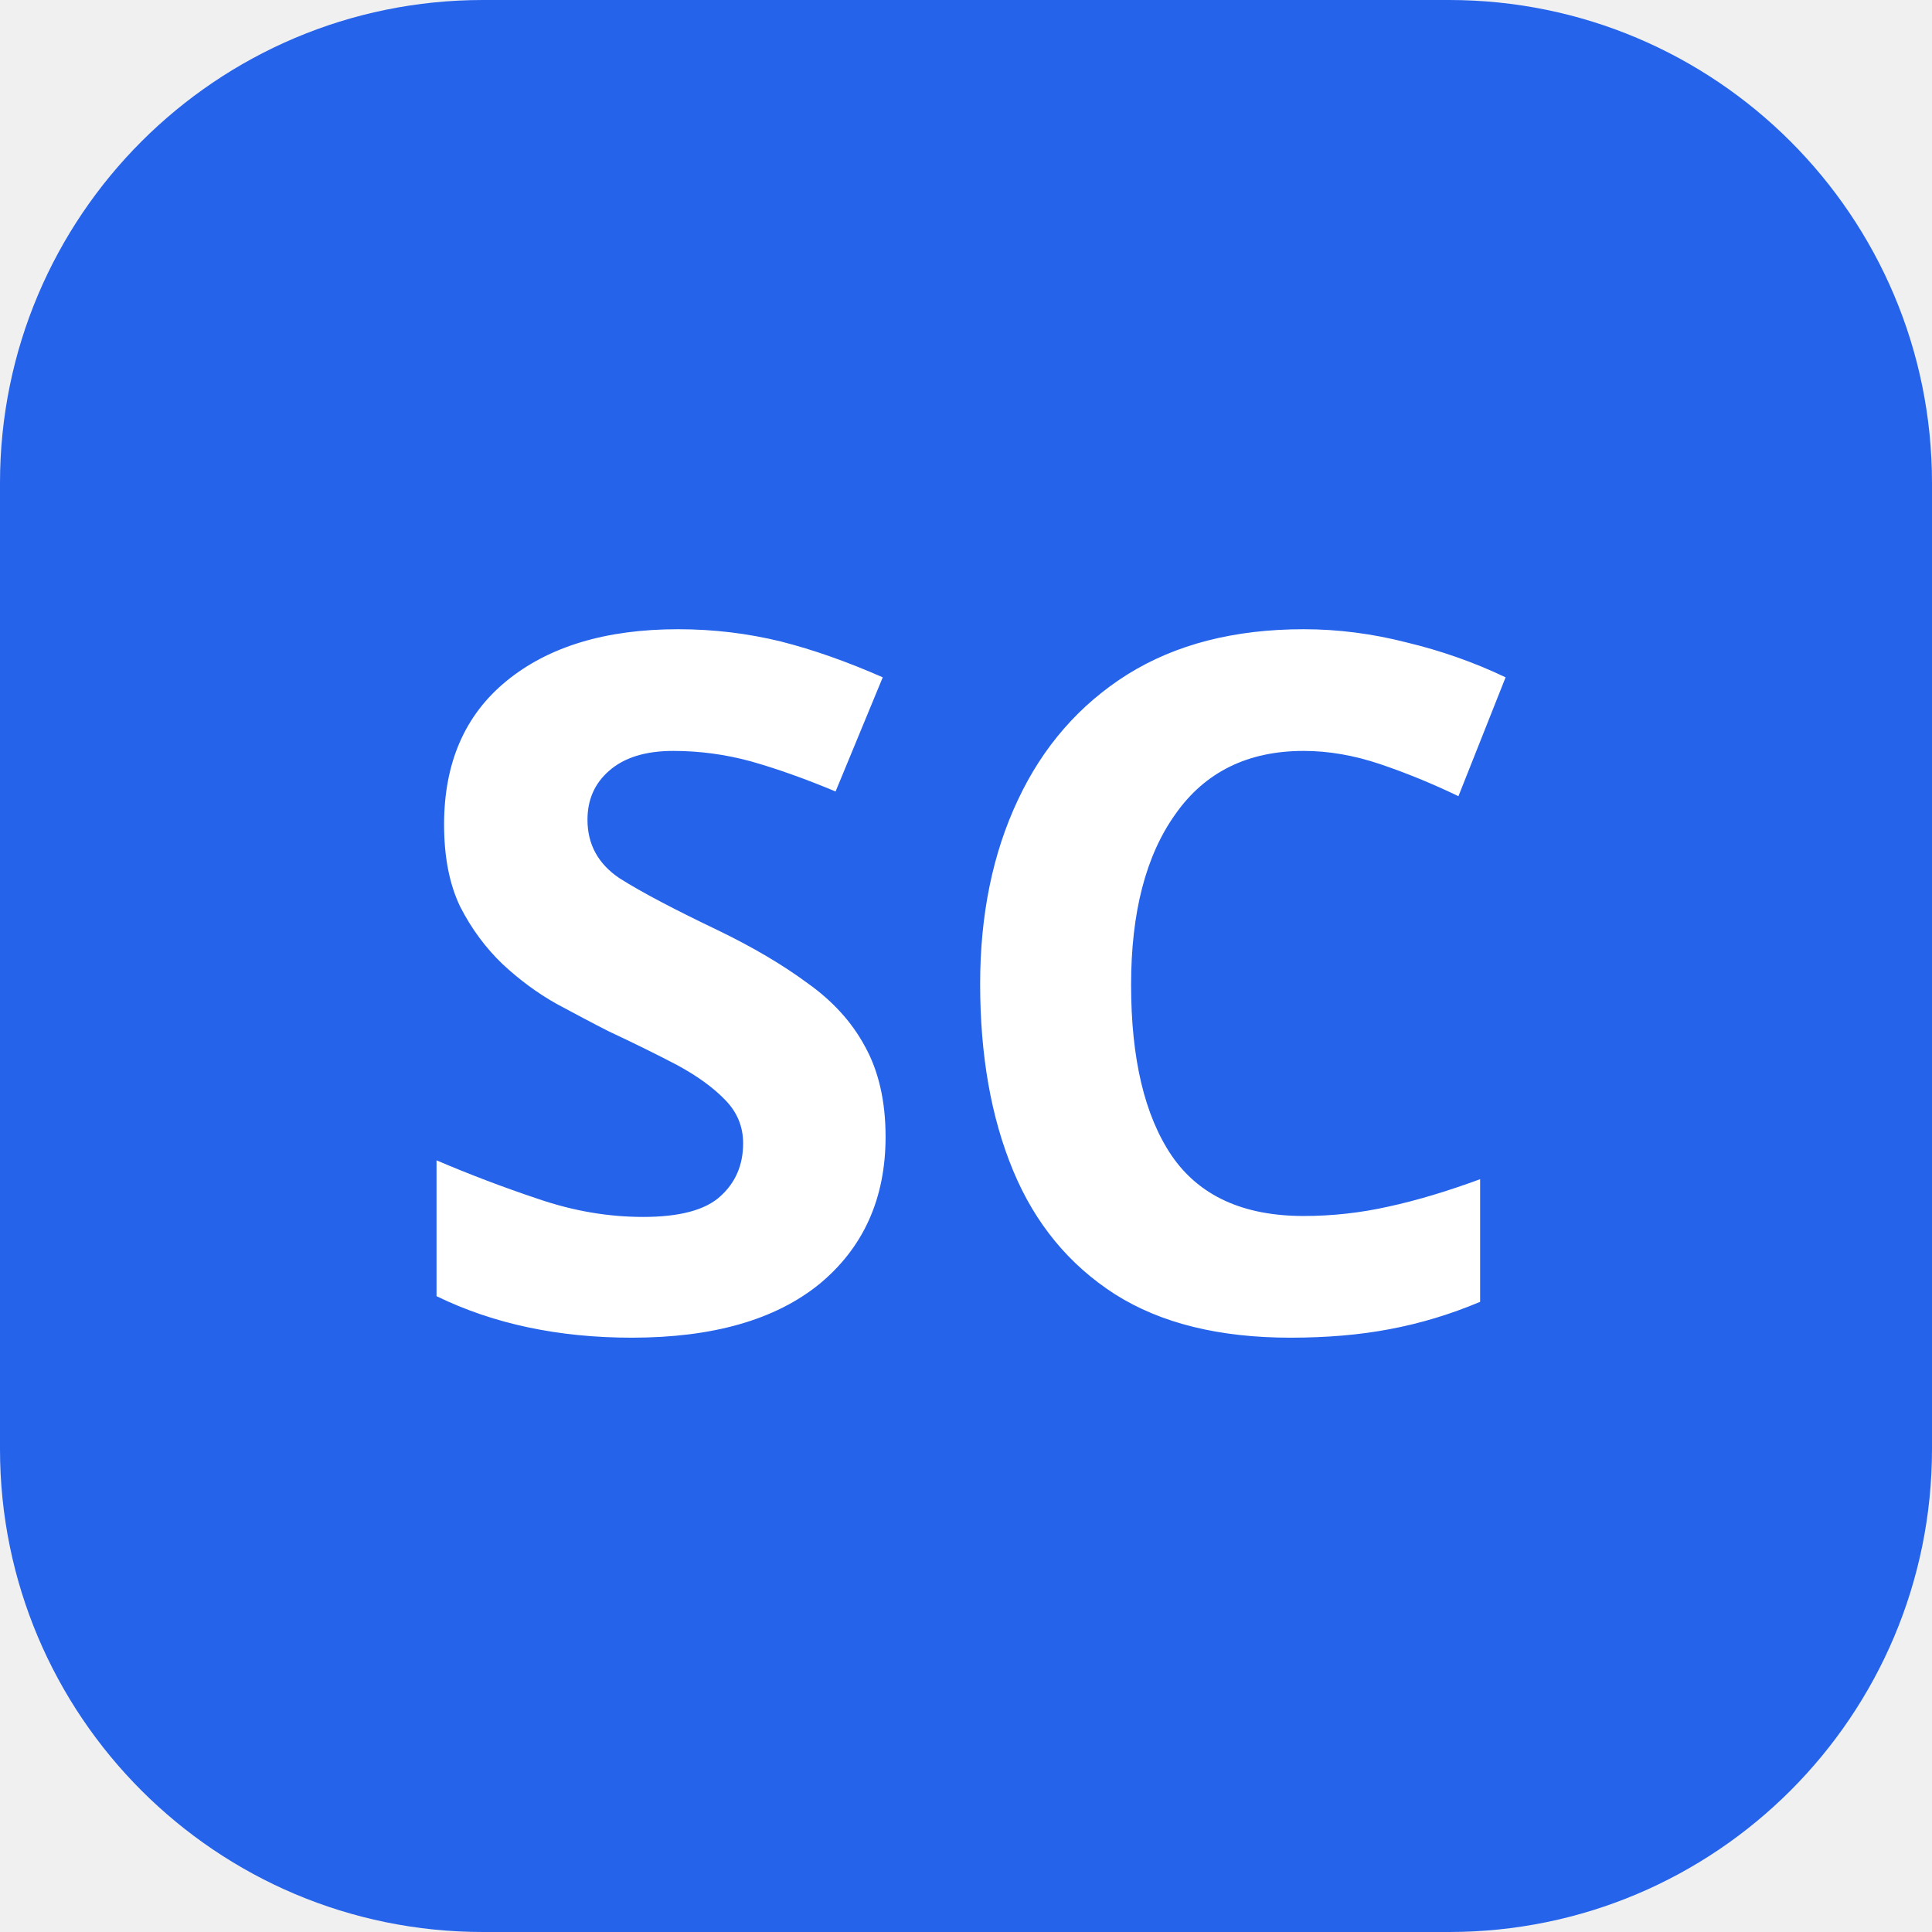
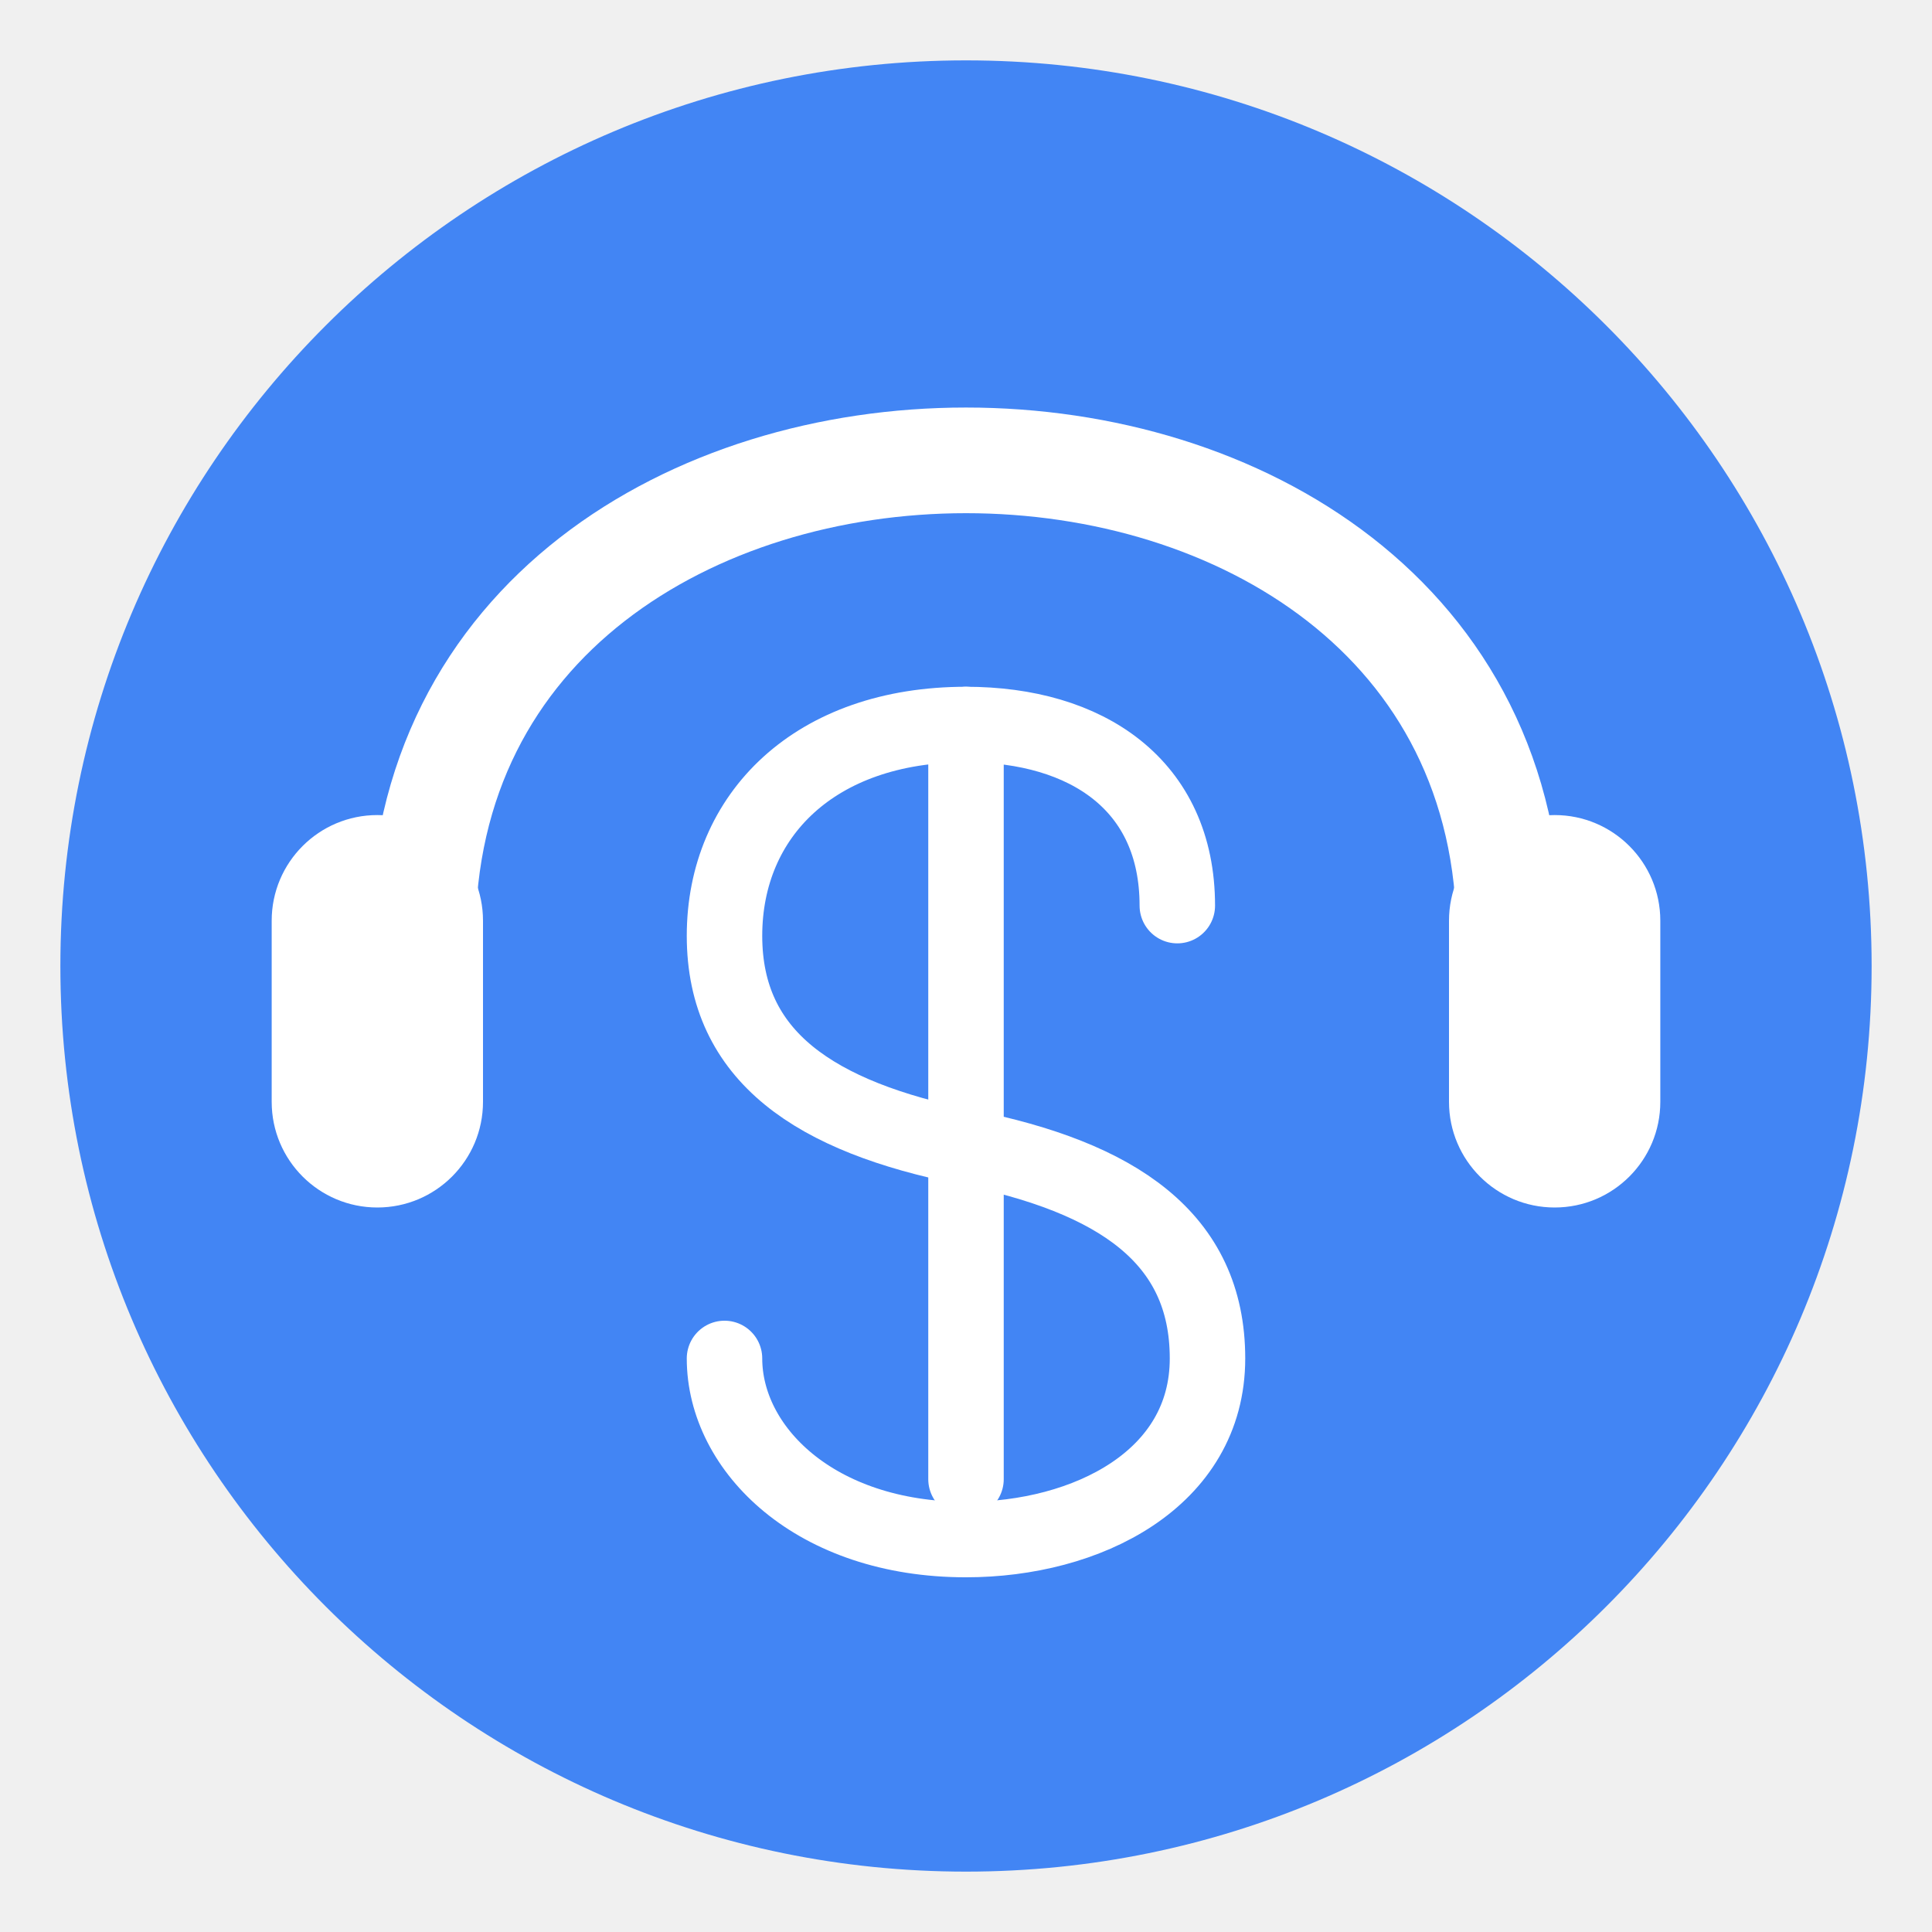
- <svg xmlns="http://www.w3.org/2000/svg" viewBox="0 0 32 32">
-   <rect width="32" height="32" rx="8" fill="#2563eb" />
-   <text x="16" y="22" text-anchor="middle" fill="white" font-family="system-ui" font-size="16" font-weight="bold">SC</text>
+ <svg xmlns="http://www.w3.org/2000/svg" viewBox="0 0 128 128">
+   <circle cx="64" cy="64" r="60" fill="#4285F4" />
+   <path d="M28 62 C28 20, 100 20, 100 62" fill="none" stroke="#FFFFFF" stroke-width="7" stroke-linecap="round" />
+   <rect x="18" y="54" width="14" height="26" rx="7" fill="#FFFFFF" />
+   <rect x="96" y="54" width="14" height="26" rx="7" fill="#FFFFFF" />
+   <line x1="64" y1="48" x2="64" y2="98" stroke="#FFFFFF" stroke-width="5" stroke-linecap="round" />
+   <path d="M78 60            C78 52, 72 48, 64 48            C54 48, 48 54, 48 62            C48 70, 54 74, 64 76            C74 78, 80 82, 80 90            C80 98, 72 102, 64 102            C54 102, 48 96, 48 90" fill="none" stroke="#FFFFFF" stroke-width="5" stroke-linecap="round" stroke-linejoin="round" />
</svg>
